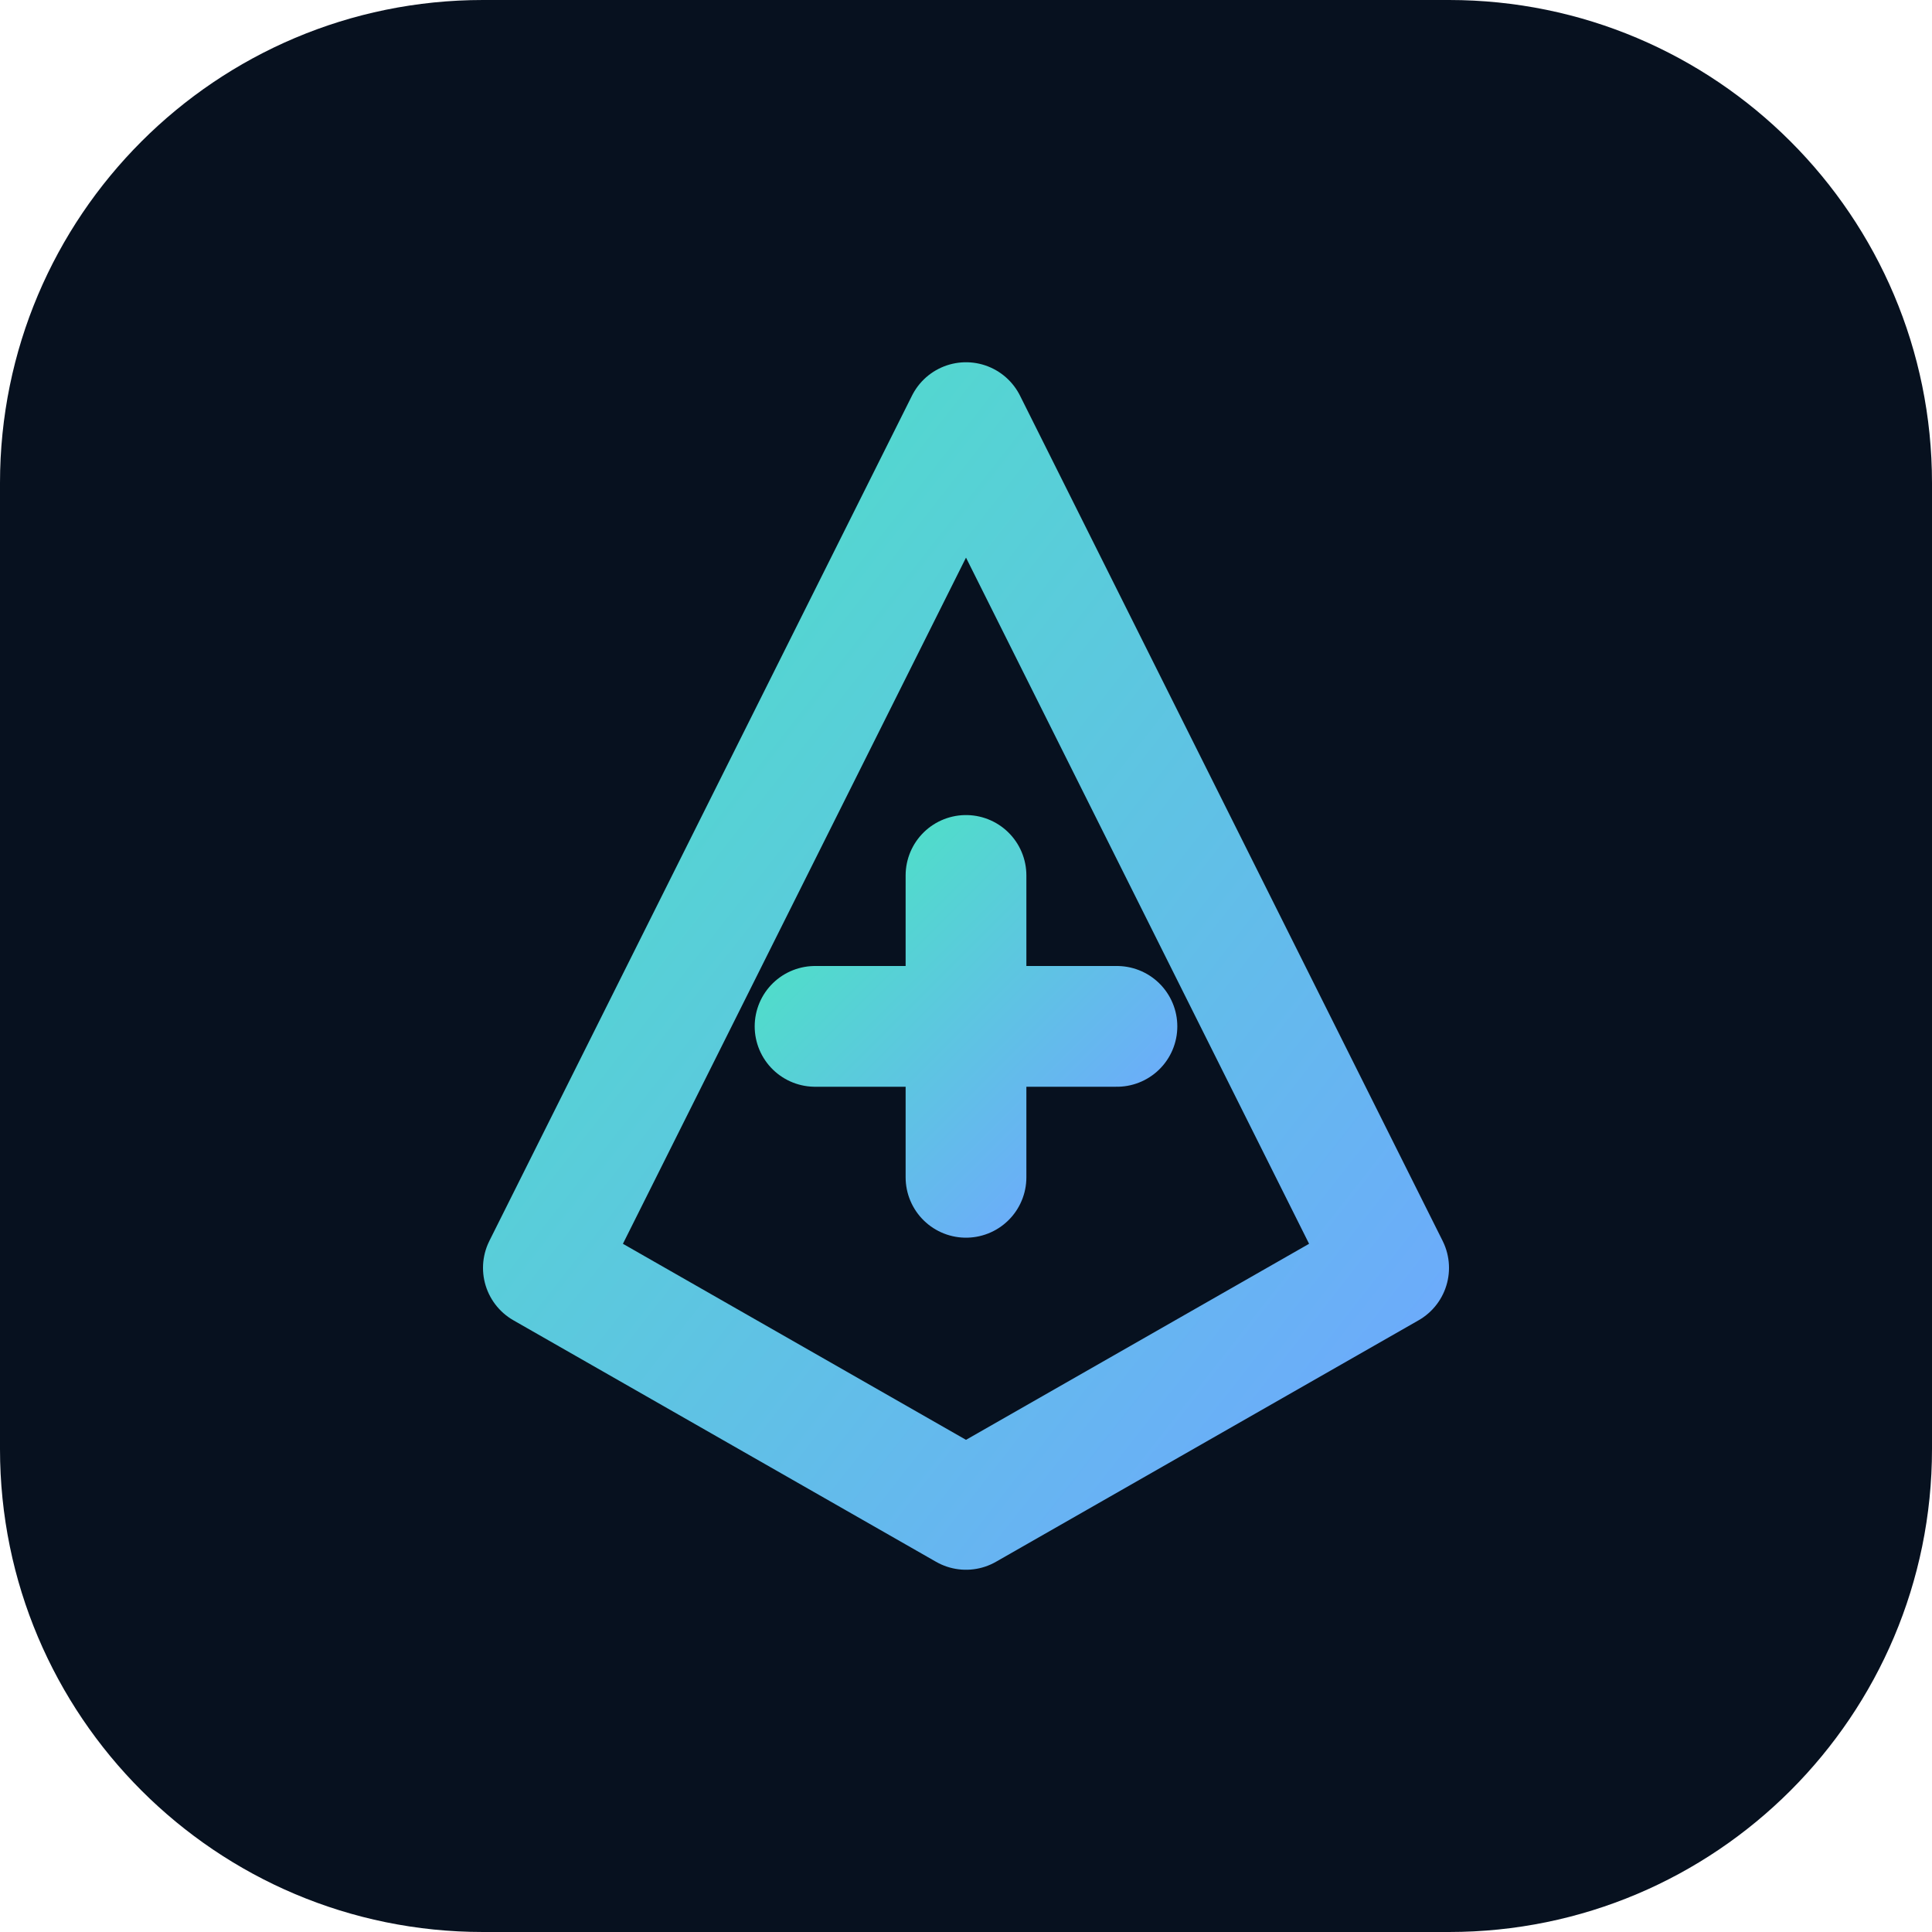
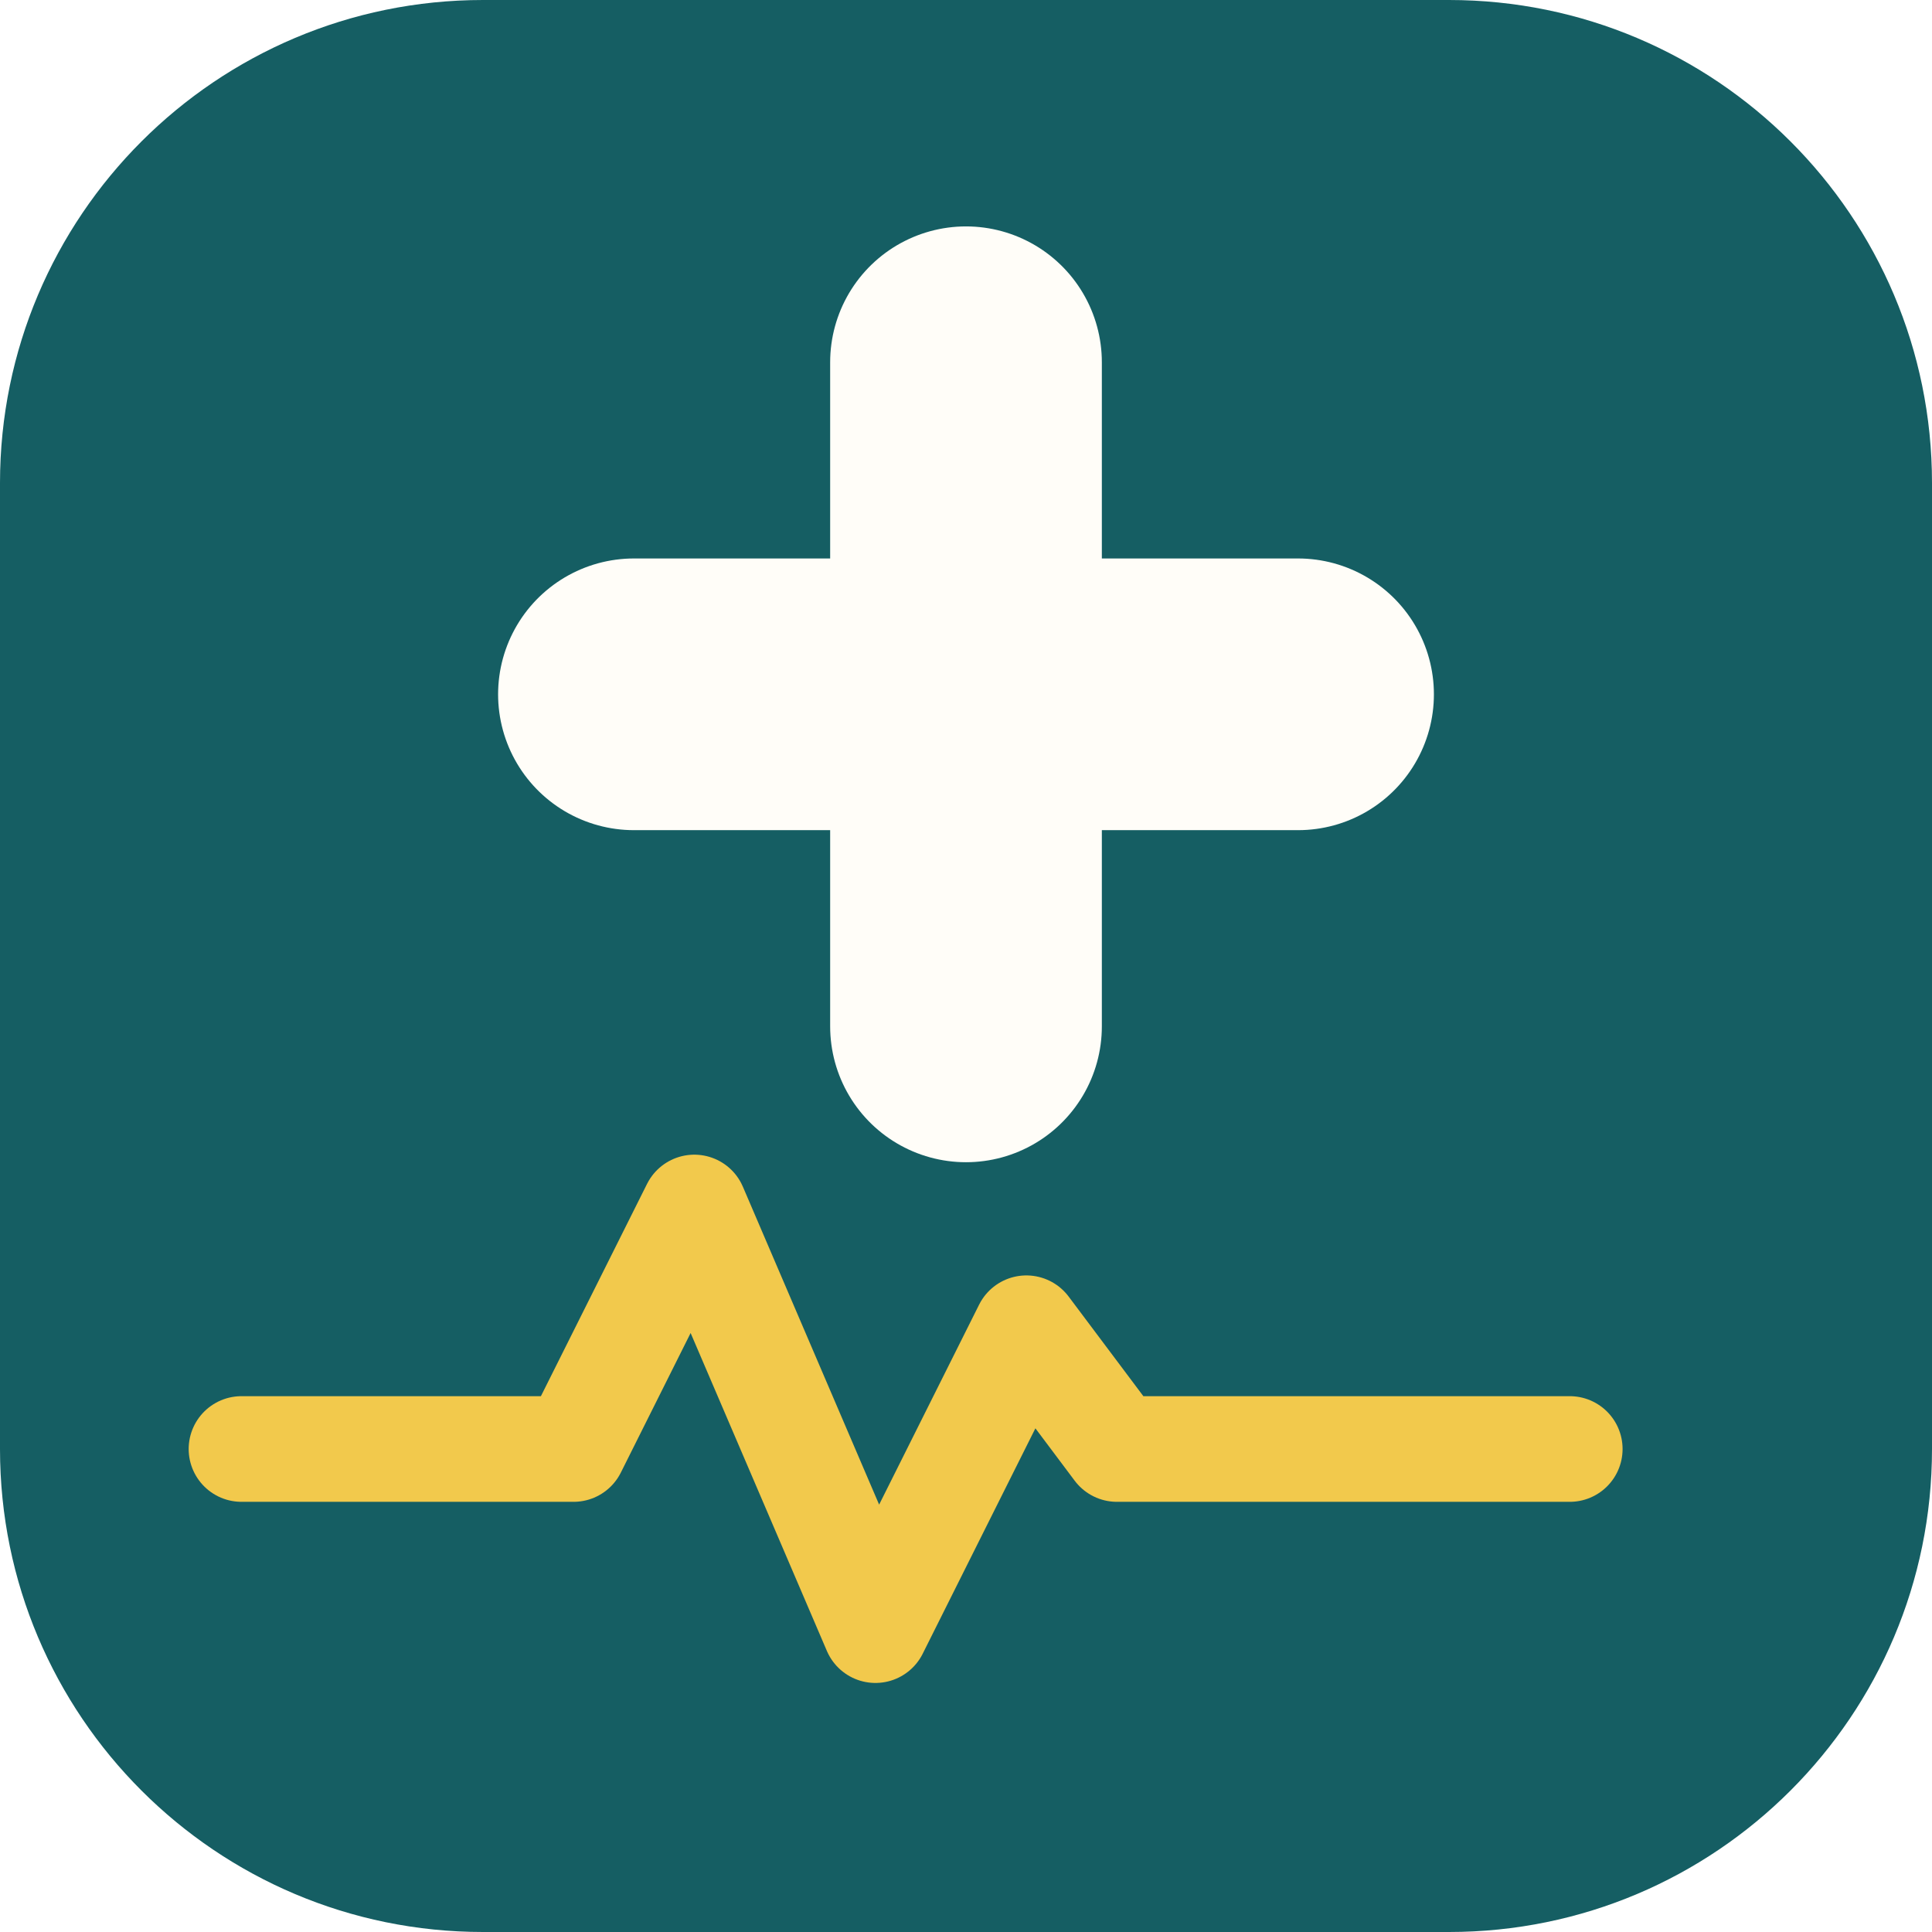
<svg xmlns="http://www.w3.org/2000/svg" viewBox="0 0 64 64">
-   <defs>
-     <linearGradient id="g" x1="0" y1="0" x2="1" y2="1">
-       <stop offset="0" stop-color="#4de2c5" />
-       <stop offset="1" stop-color="#6ea8fe" />
-     </linearGradient>
-   </defs>
-   <rect width="64" height="64" rx="16" fill="#07111f" />
-   <path d="M18 42 32 14l14 28-14 8-14-8Z" fill="none" stroke="url(#g)" stroke-width="4" stroke-linejoin="round" />
-   <path d="M32 29v10M27 34h10" stroke="url(#g)" stroke-width="4" stroke-linecap="round" />
-   <path d="M32 39v9" stroke="url(#g)" stroke-width="4" stroke-linecap="round" />
+   <rect width="64" height="64" rx="16" fill="#155e63" />
+   <path d="M32 12v22M21 23h22" stroke="#fffdf8" stroke-width="9" stroke-linecap="round" />
+   <path d="M8 48h11l4-8 6 14 5-10 3 4h15" fill="none" stroke="#f2c94c" stroke-width="3.5" stroke-linecap="round" stroke-linejoin="round" />
</svg>
